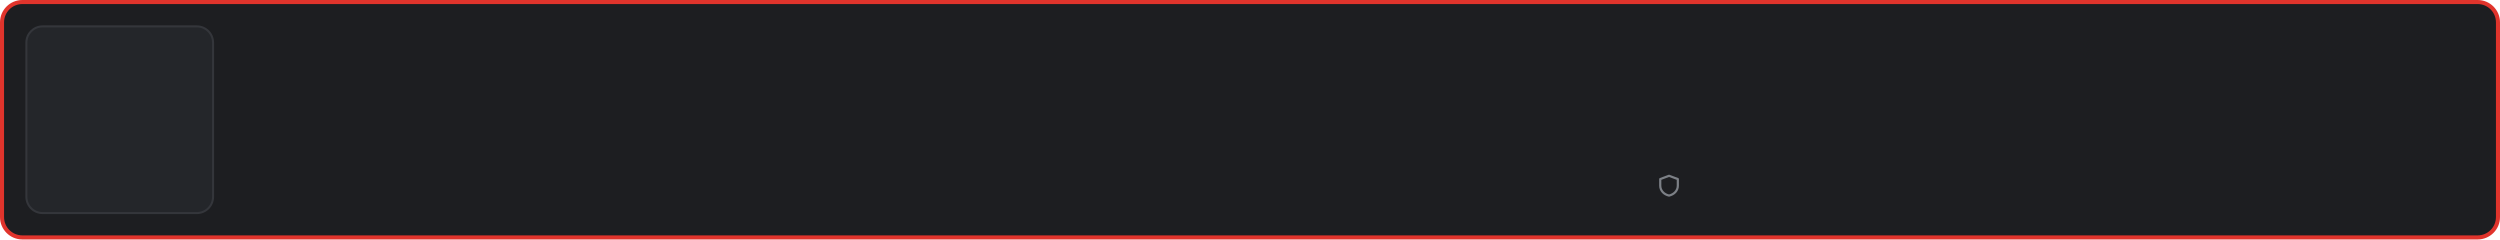
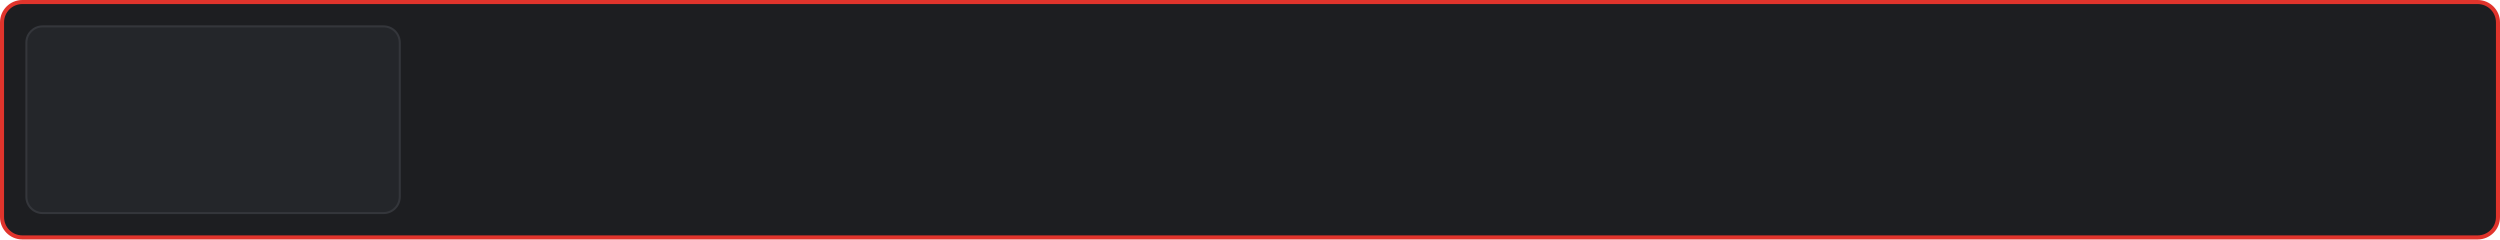
<svg xmlns="http://www.w3.org/2000/svg" width="1232" height="118" viewBox="0 0 1232 118">
  <rect x="1" y="1" width="1230" height="116" rx="10" fill="#1d1e21" stroke="#e0342c" stroke-width="2" />
-   <rect x="13" y="13" width="92" height="92" rx="8" fill="#24262a" stroke="#34363b" />
-   <g transform="translate(816 85) scale(0.541667)" fill="none" stroke="#7c8086" stroke-width="2" stroke-linecap="round" stroke-linejoin="round">
-     <path d="M12 3l8 3v6c0 4.5-3.4 8-8 9-4.6-1-8-4.5-8-9V6l8-3z" />
-   </g>
+   <rect x="13" y="13" width="184" height="92" rx="8" fill="#24262a" stroke="#34363b" />
</svg>
